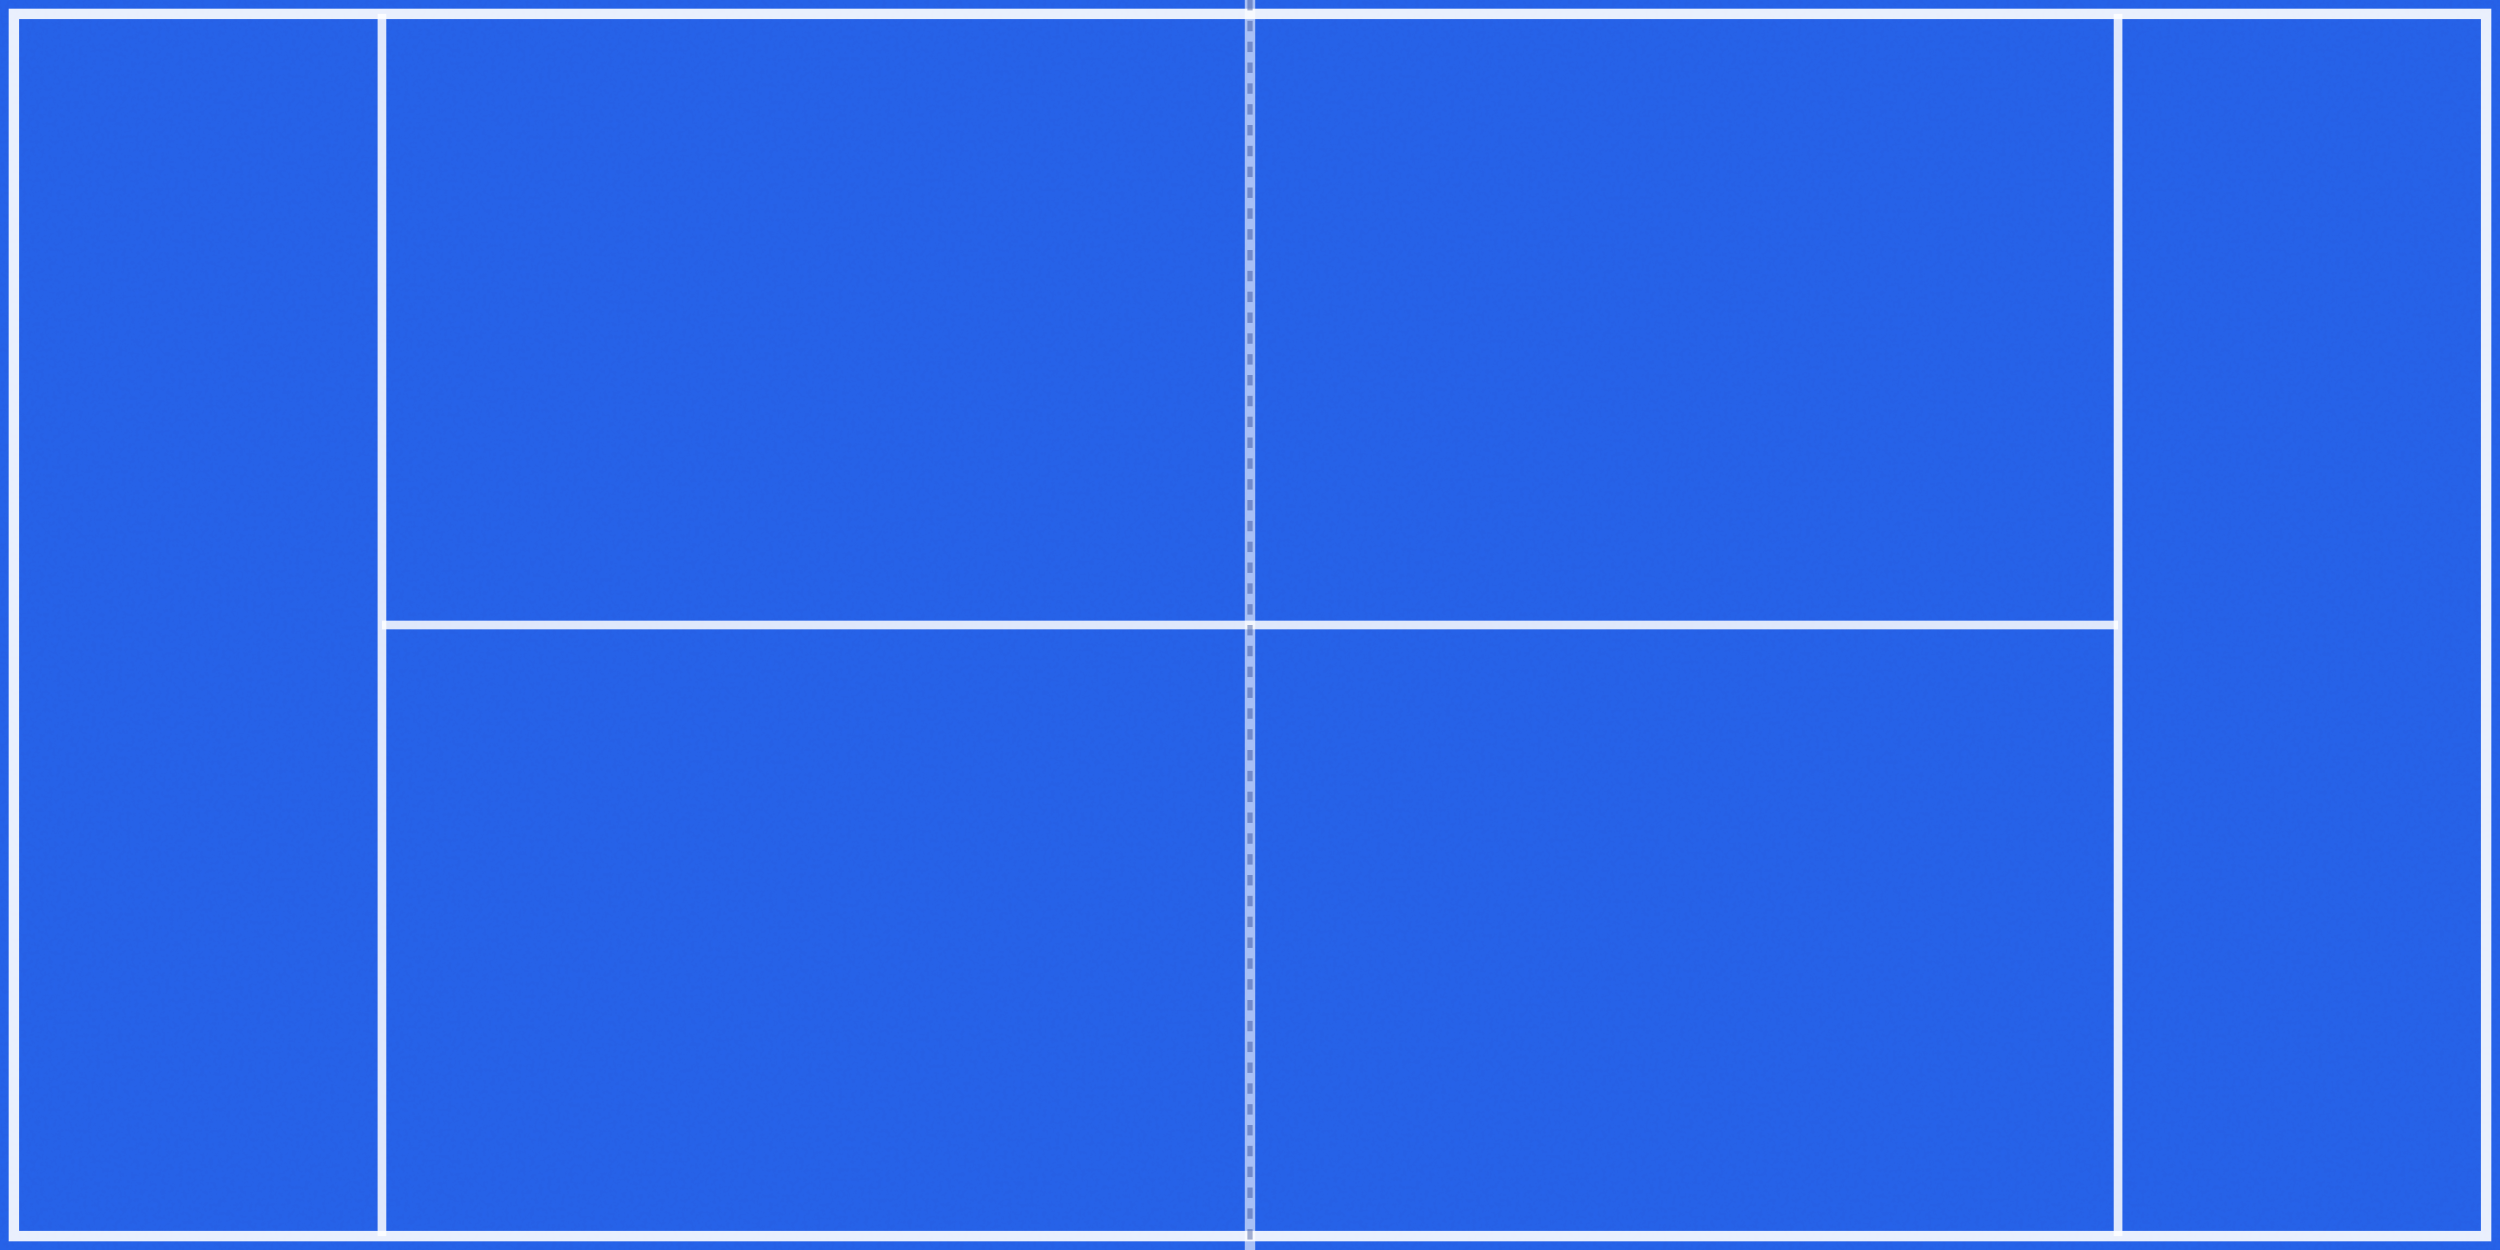
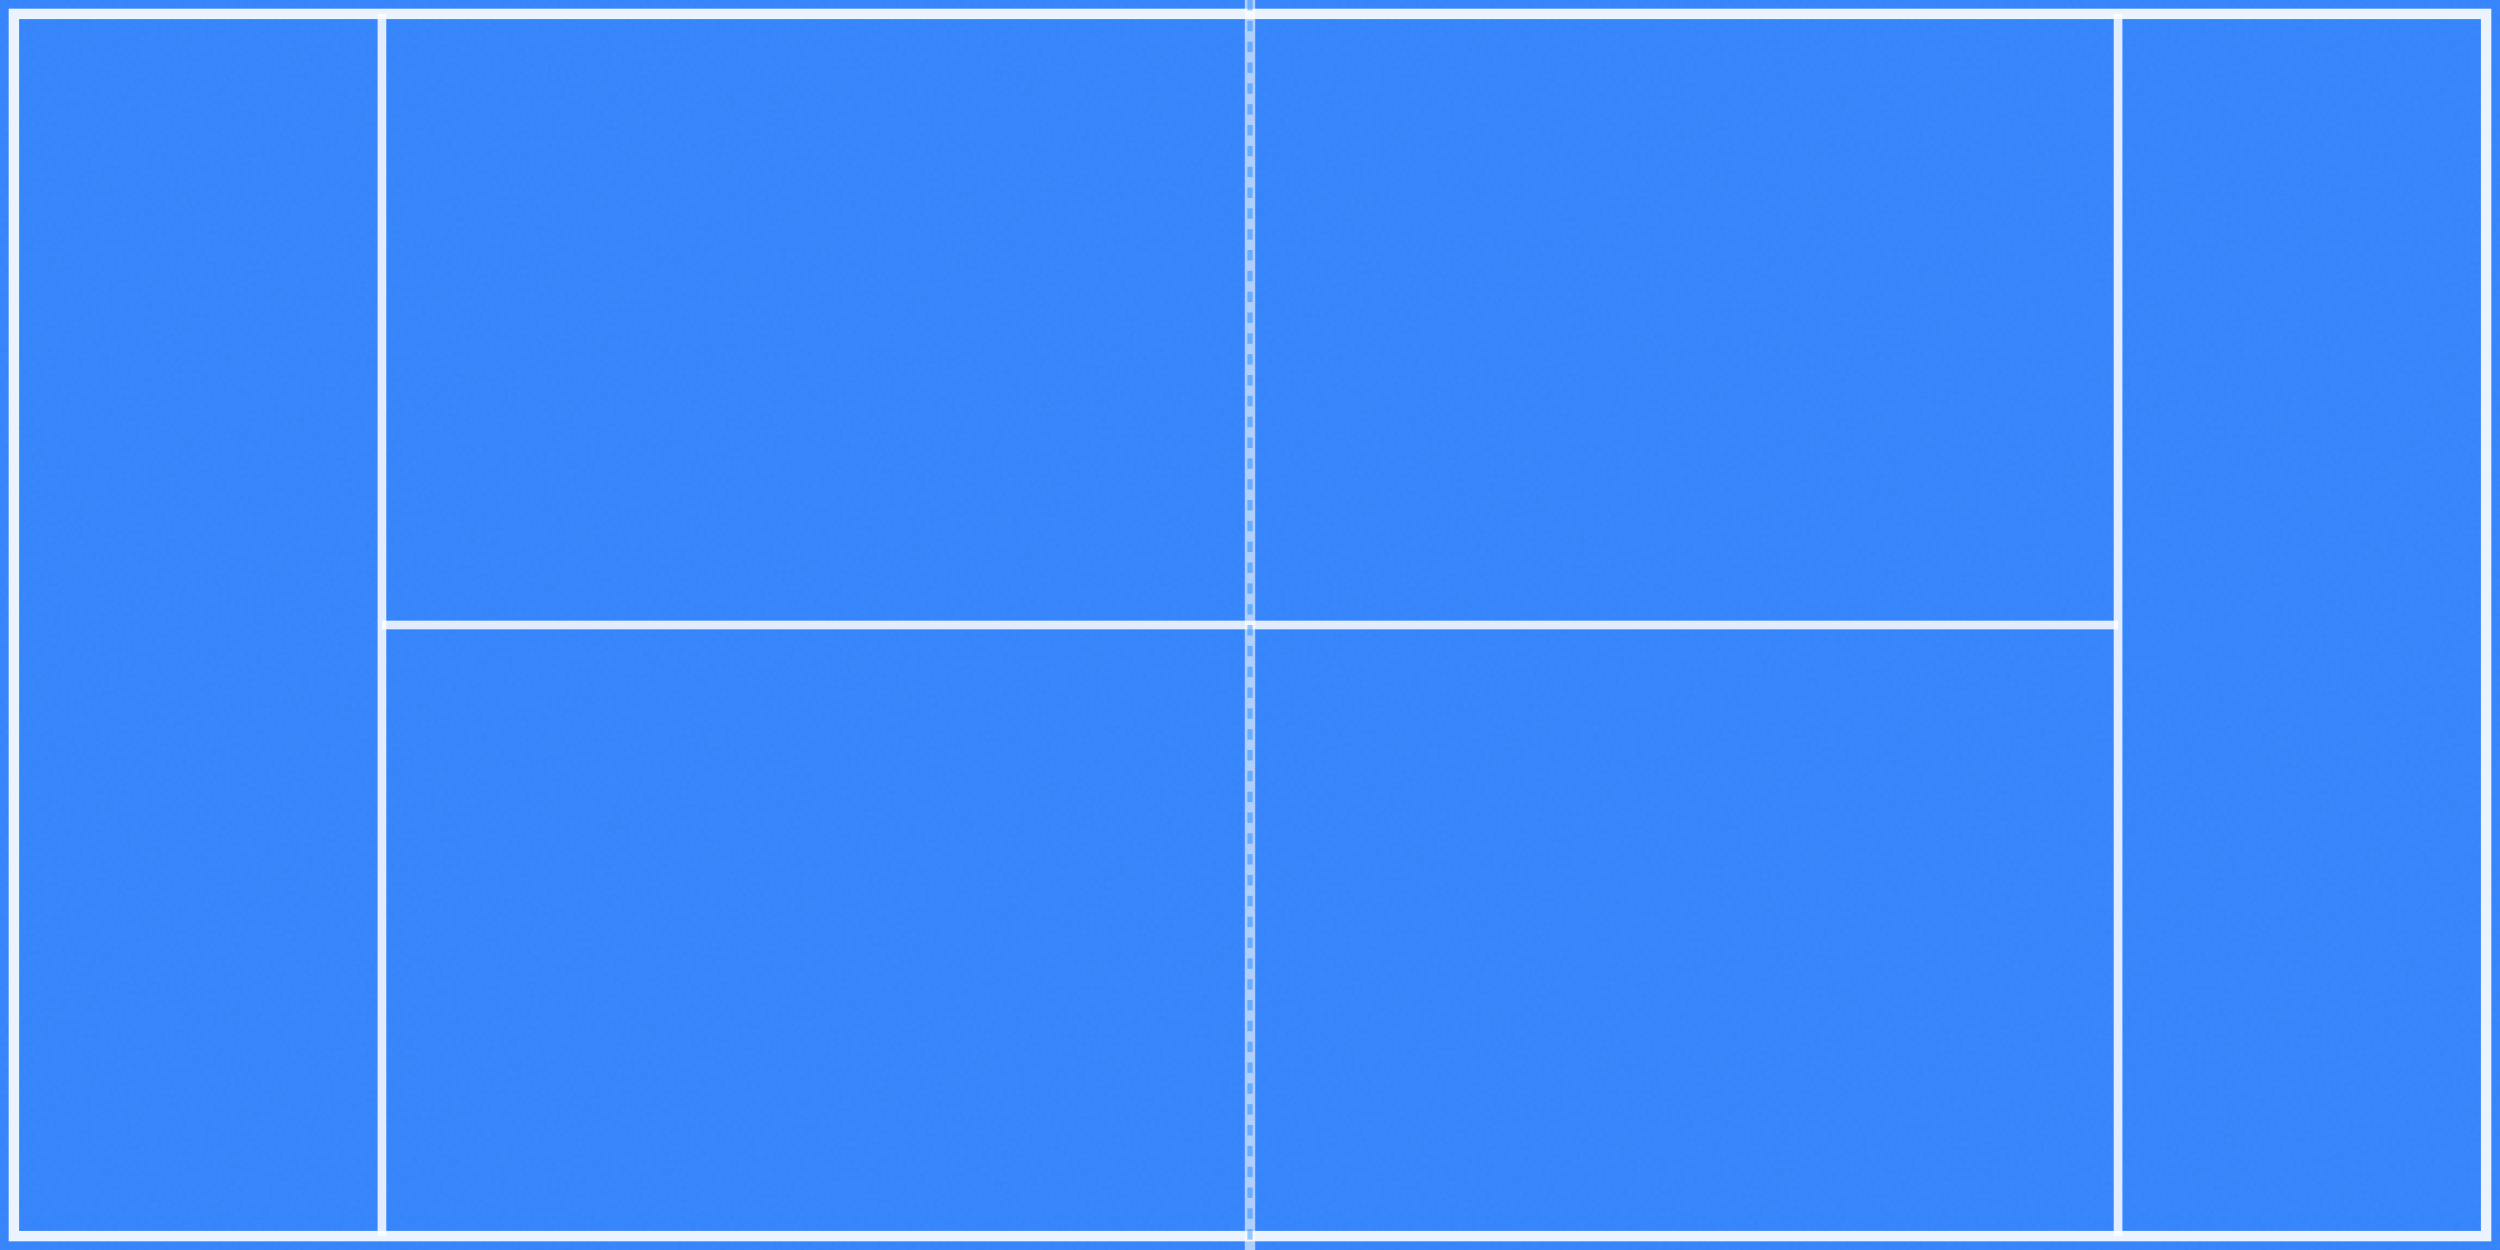
<svg xmlns="http://www.w3.org/2000/svg" width="720" height="360" viewBox="0 0 720 360" fill="none">
  <defs>
    <filter id="noise" x="0%" y="0%" width="100%" height="100%">
      <feTurbulence type="fractalNoise" baseFrequency="0.8" numOctaves="3" result="noise" />
      <feColorMatrix type="matrix" values="0 0 0 0 0  0 0 0 0 0  0 0 0 0 0  0 0 0 0.08 0" />
      <feBlend mode="multiply" in2="SourceGraphic" />
    </filter>
  </defs>
-   <rect width="720" height="360" fill="#2563eb" filter="url(#noise)" />
+   <rect width="720" height="360" fill="#3888FF" filter="url(#noise)" />
  <rect x="4" y="4" width="712" height="352" stroke="white" stroke-width="3" fill="none" stroke-opacity="0.9" />
  <line x1="110" y1="4" x2="110" y2="356" stroke="white" stroke-width="2.5" stroke-opacity="0.85" />
  <line x1="610" y1="4" x2="610" y2="356" stroke="white" stroke-width="2.5" stroke-opacity="0.85" />
  <line x1="110" y1="180" x2="610" y2="180" stroke="white" stroke-width="2.5" stroke-opacity="0.85" />
  <line x1="360" y1="0" x2="360" y2="360" stroke="white" stroke-width="3" stroke-opacity="0.6" />
-   <line x1="360" y1="0" x2="360" y2="360" stroke="#1e3a8a" stroke-width="1.5" stroke-dasharray="3 3" stroke-opacity="0.4" />
+   <line x1="360" y1="0" x2="360" y2="360" stroke="#007AFF" stroke-width="1.5" stroke-dasharray="3 3" stroke-opacity="0.4" />
</svg>
